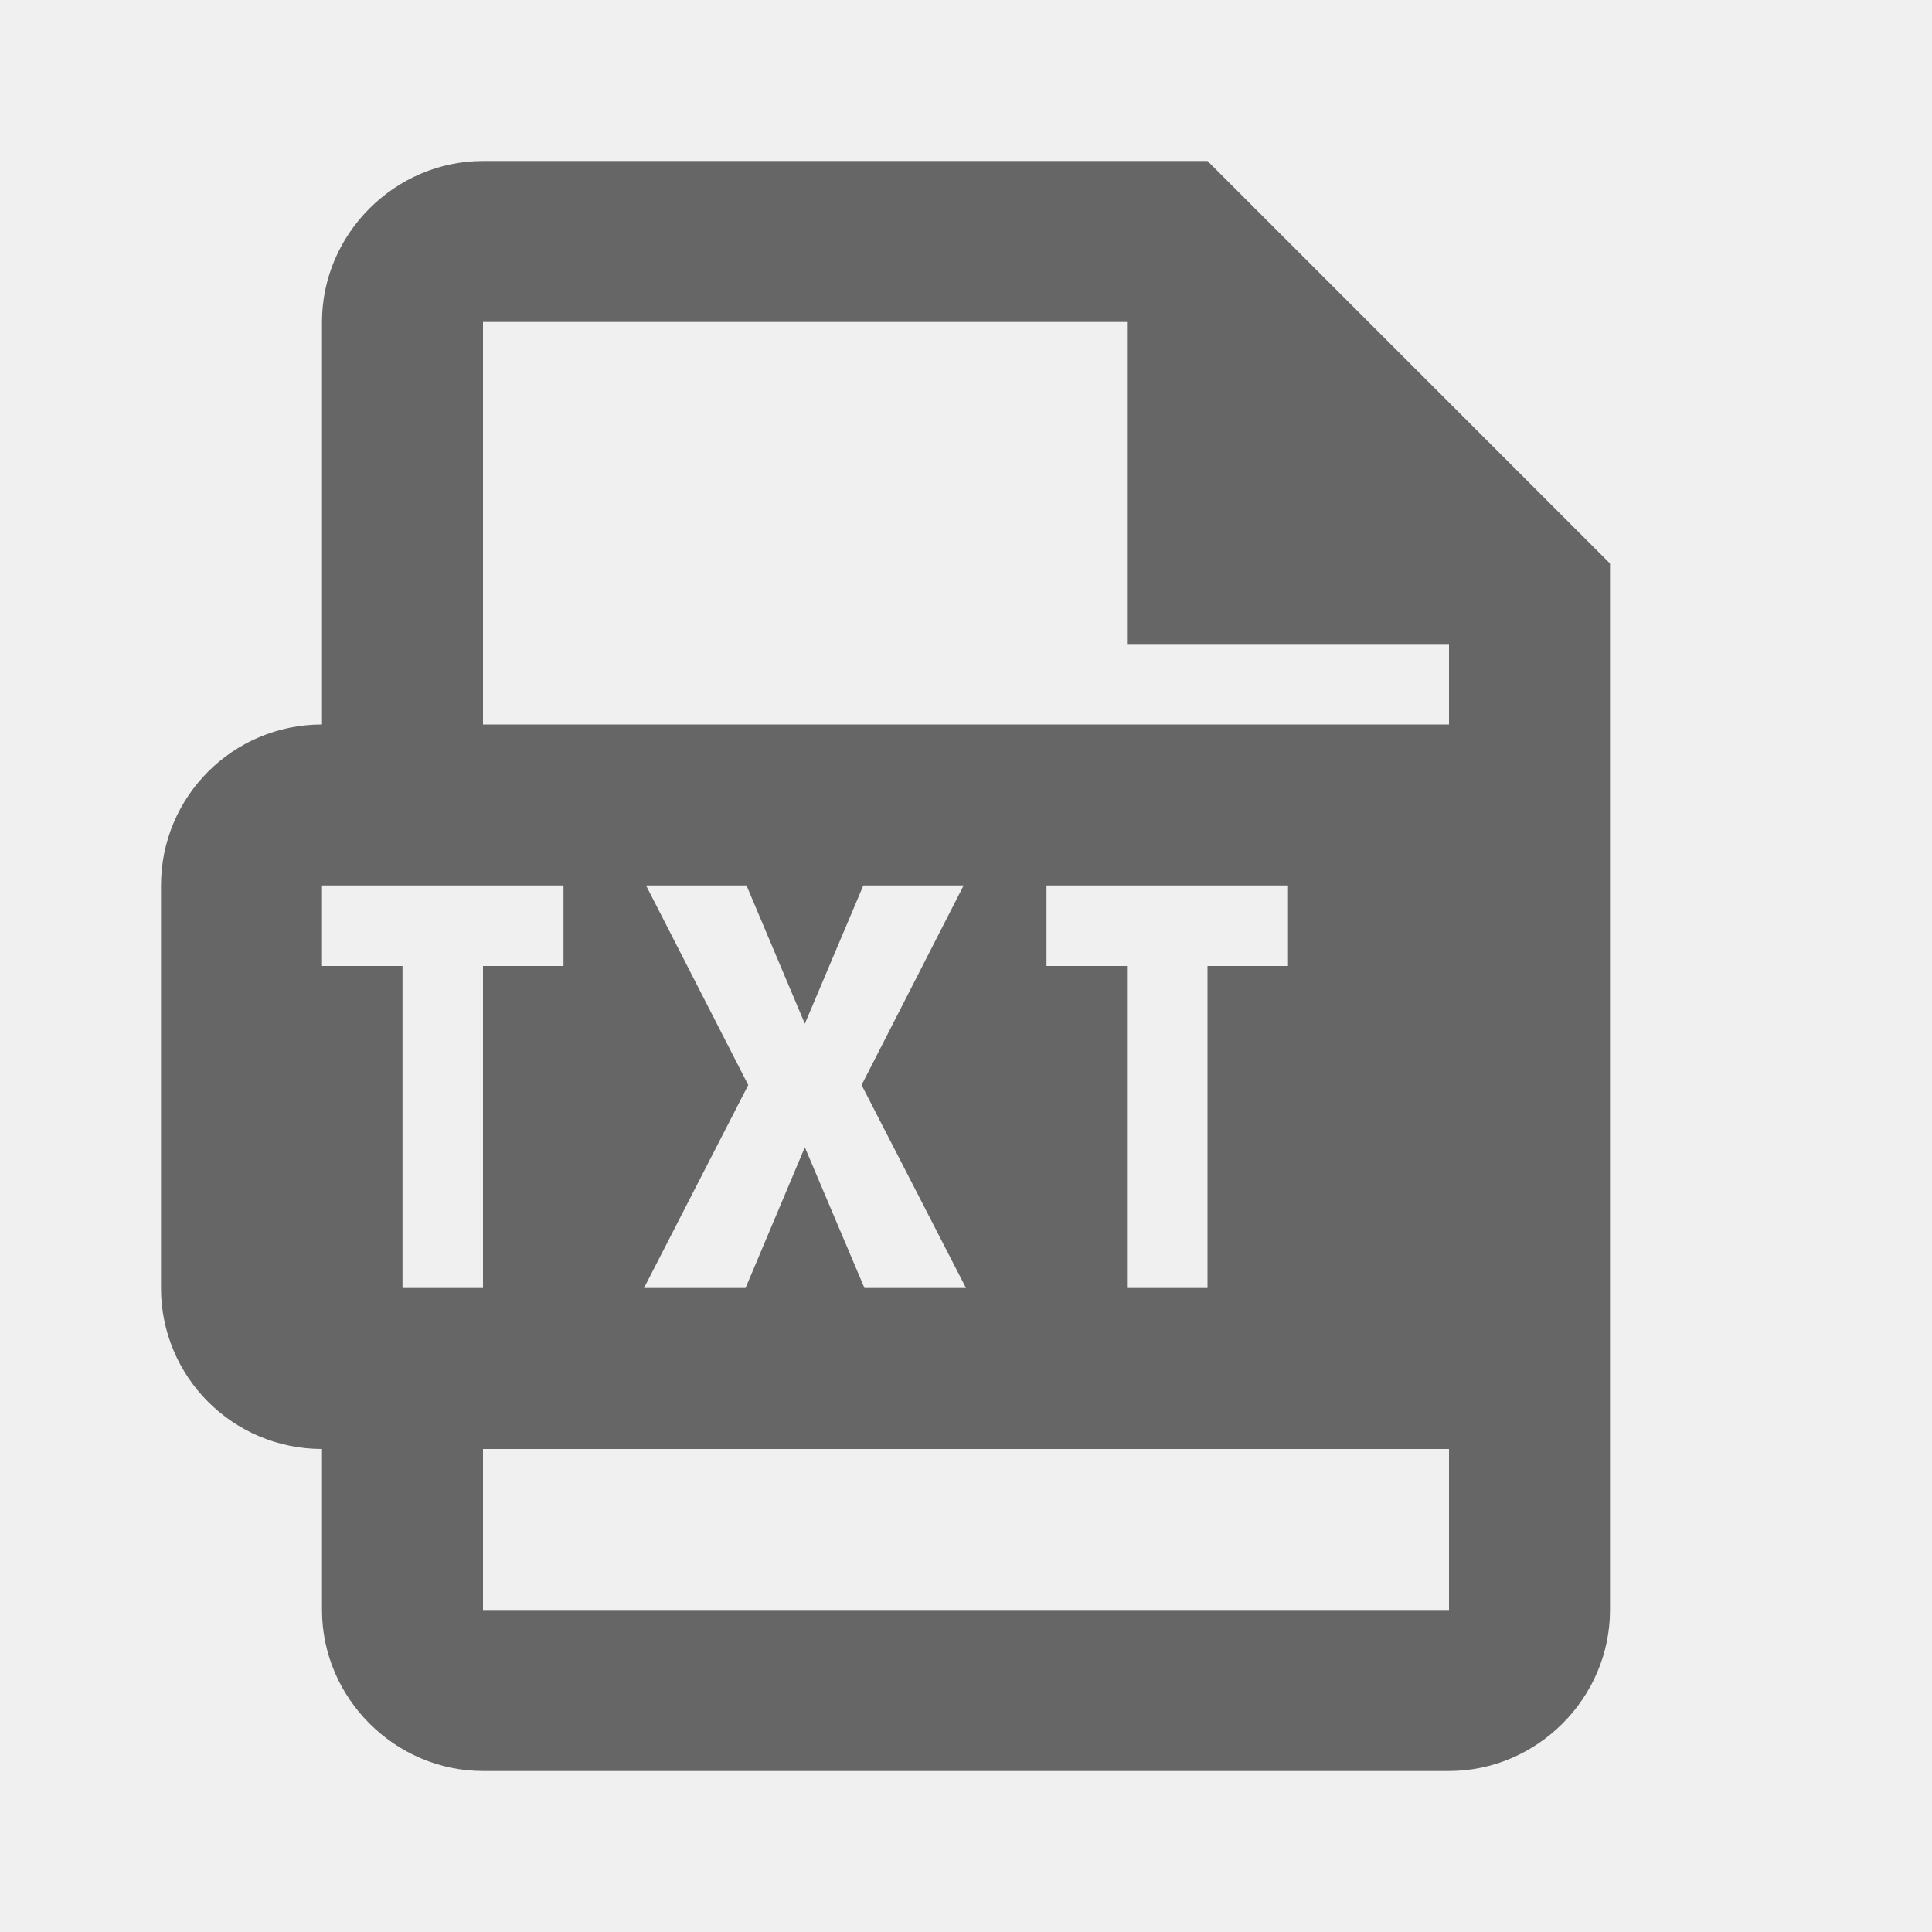
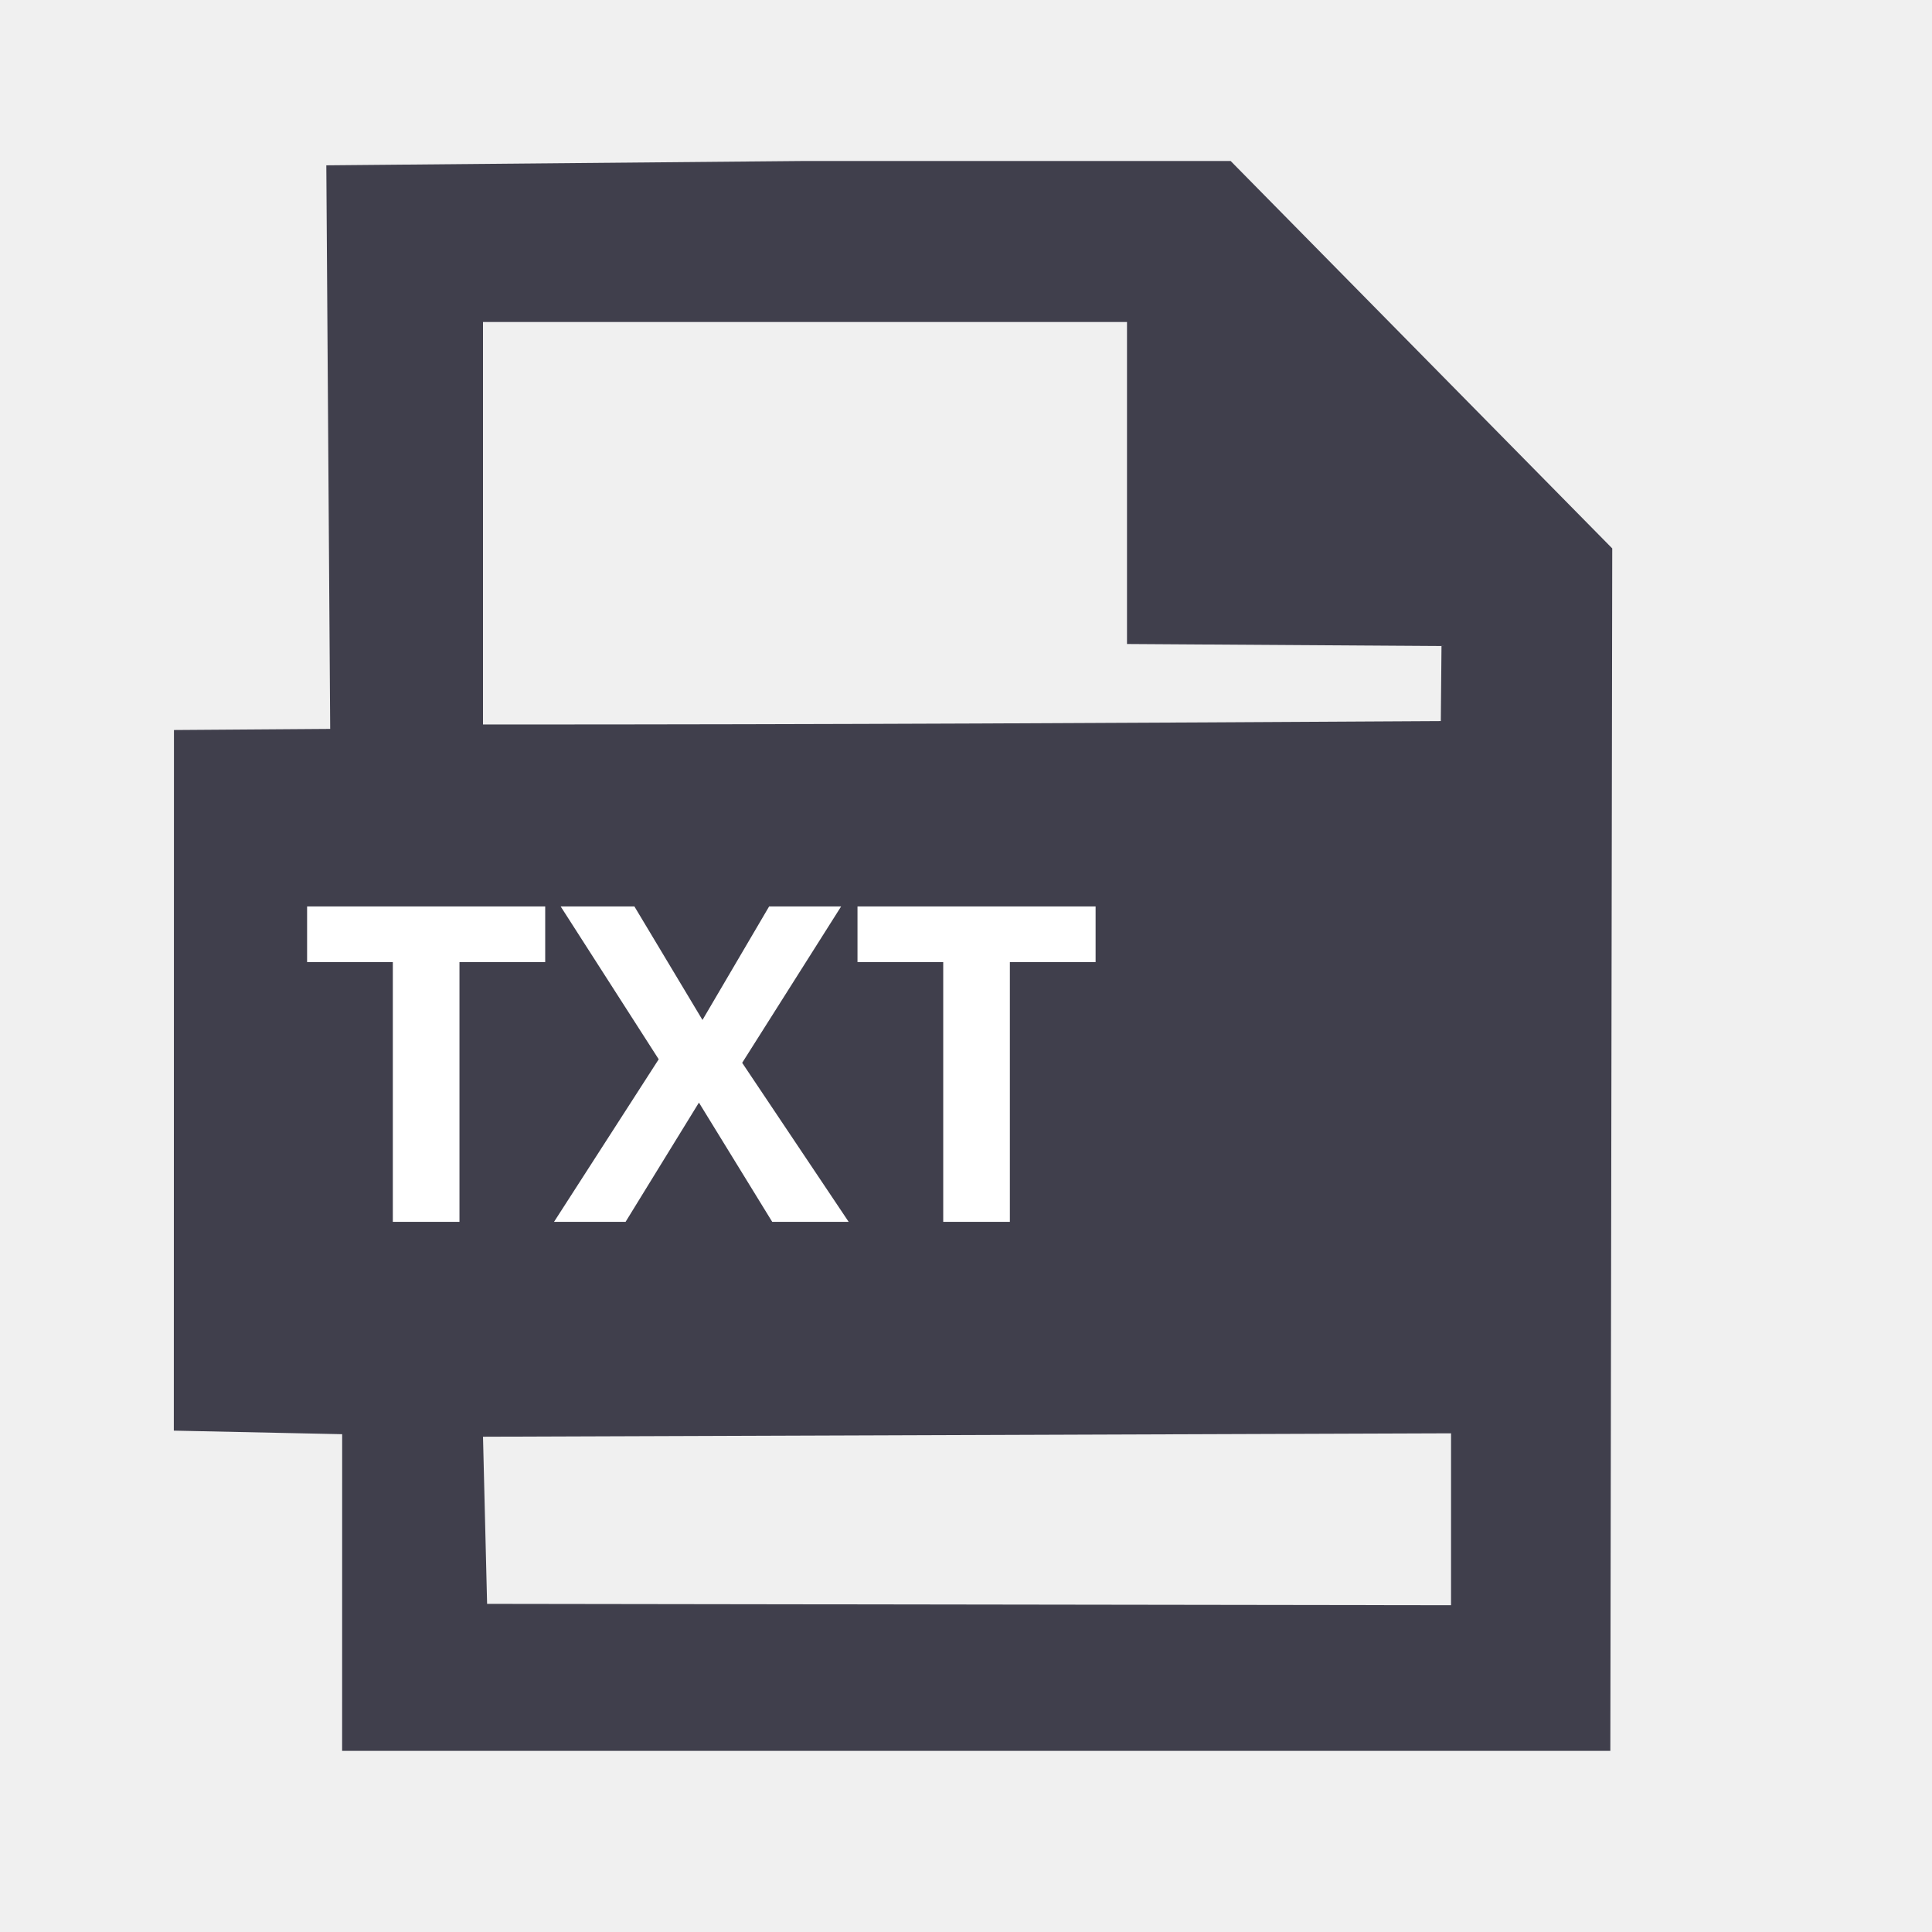
- <svg xmlns="http://www.w3.org/2000/svg" width="48pt" height="48pt" viewBox="0 0 48 48" version="1.1">
-   <g id="surface88422">
-     <path style=" stroke:none;fill-rule:nonzero;fill:rgb(40%,40%,40%);fill-opacity:1;" d="M 12 4 C 9.812 4 8 5.812 8 8 L 8 18 C 5.789 18 4 19.789 4 22 L 4 32 C 4 34.211 5.789 36 8 36 L 8 40 C 8 42.188 9.812 44 12 44 L 36 44 C 38.188 44 40 42.188 40 40 L 40 14 L 30 4 Z M 12 8 L 28 8 L 28 16 L 36 16 L 36 18 L 12 18 Z M 8 22 L 14 22 L 14 24 L 12 24 L 12 32 L 10 32 L 10 24 L 8 24 Z M 16.051 22 L 18.547 22 L 19.996 25.434 L 21.449 22 L 23.941 22 L 21.406 26.957 L 24 32 L 21.477 32 L 19.996 28.504 L 18.523 32 L 16 32 L 18.59 26.957 Z M 26 22 L 32 22 L 32 24 L 30 24 L 30 32 L 28 32 L 28 24 L 26 24 Z M 12 36 L 36 36 L 36 40 L 12 40 Z M 12 36 " />
+ <svg xmlns="http://www.w3.org/2000/svg" id="svg" width="400" height="400" viewBox="0, 0, 400,400" version="1.1">
+   <g id="svgg">
+     <path id="path0" d="m 67.561,34.228 0.801,116.683 -32.345,0.233 -0.028,145.052 34.852,0.739 L 70.833,362.5 H 200 333.404 L 333.797,113.543 294.295,73.438 254.793,33.333 H 166.285 M 233.333,100 v 33.333 l 65.114,0.424 -0.142,15.537 C 230.489,149.678 176.779,150 100,150 V 108.333 66.667 h 66.667 66.666 V 100 m 67.091,232.345 -199.576,-0.283 -0.847,-34.604 200.424,-0.706" style="fill:#403F4C;fill-rule:evenodd;stroke:none" />
  </g>
+   <text style="font-style:normal;font-variant:normal;font-weight:bold;font-stretch:normal;font-size:91.454px;line-height:1.25;font-family:sans-serif;-inkscape-font-specification:'sans-serif Bold';letter-spacing:0px;word-spacing:0px;fill:#ffffff;fill-opacity:1;stroke:none;stroke-width:2.286" x="61.752" y="252.966" id="text821">
+     <tspan id="tspan819" x="61.752" y="252.966" style="fill:#ffffff;fill-opacity:1;stroke-width:2.286">TXT</tspan>
+   </text>
</svg>
